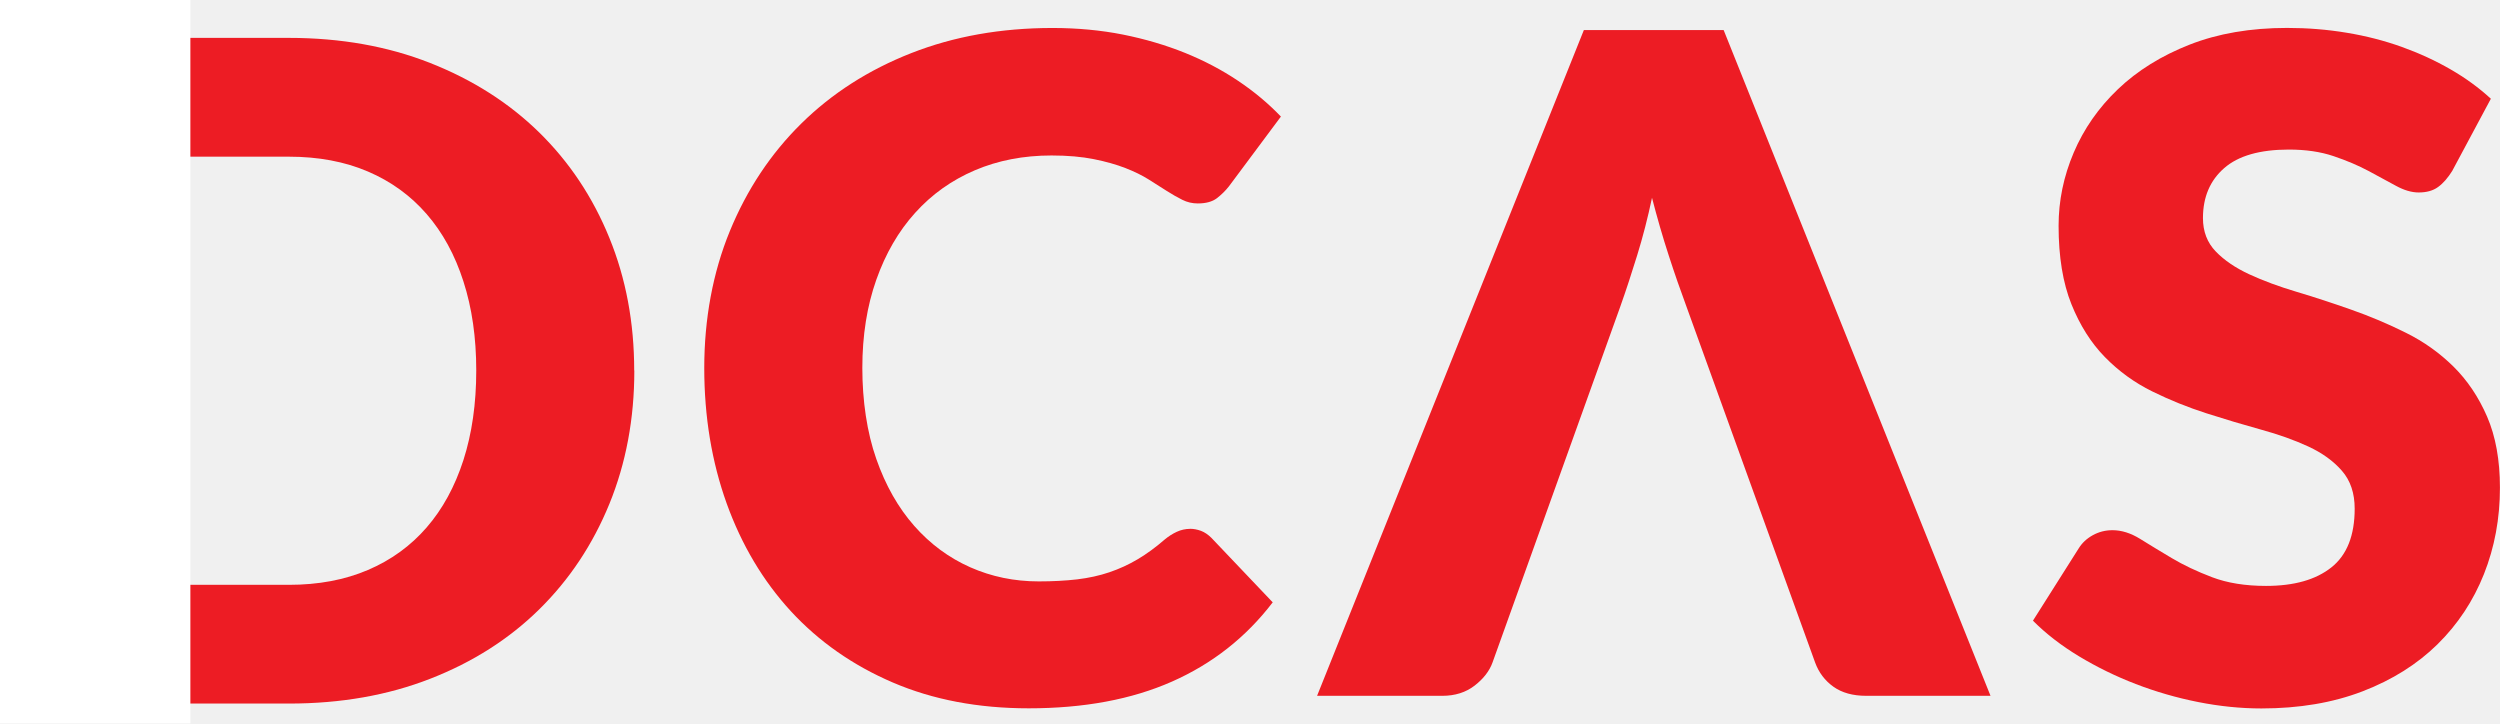
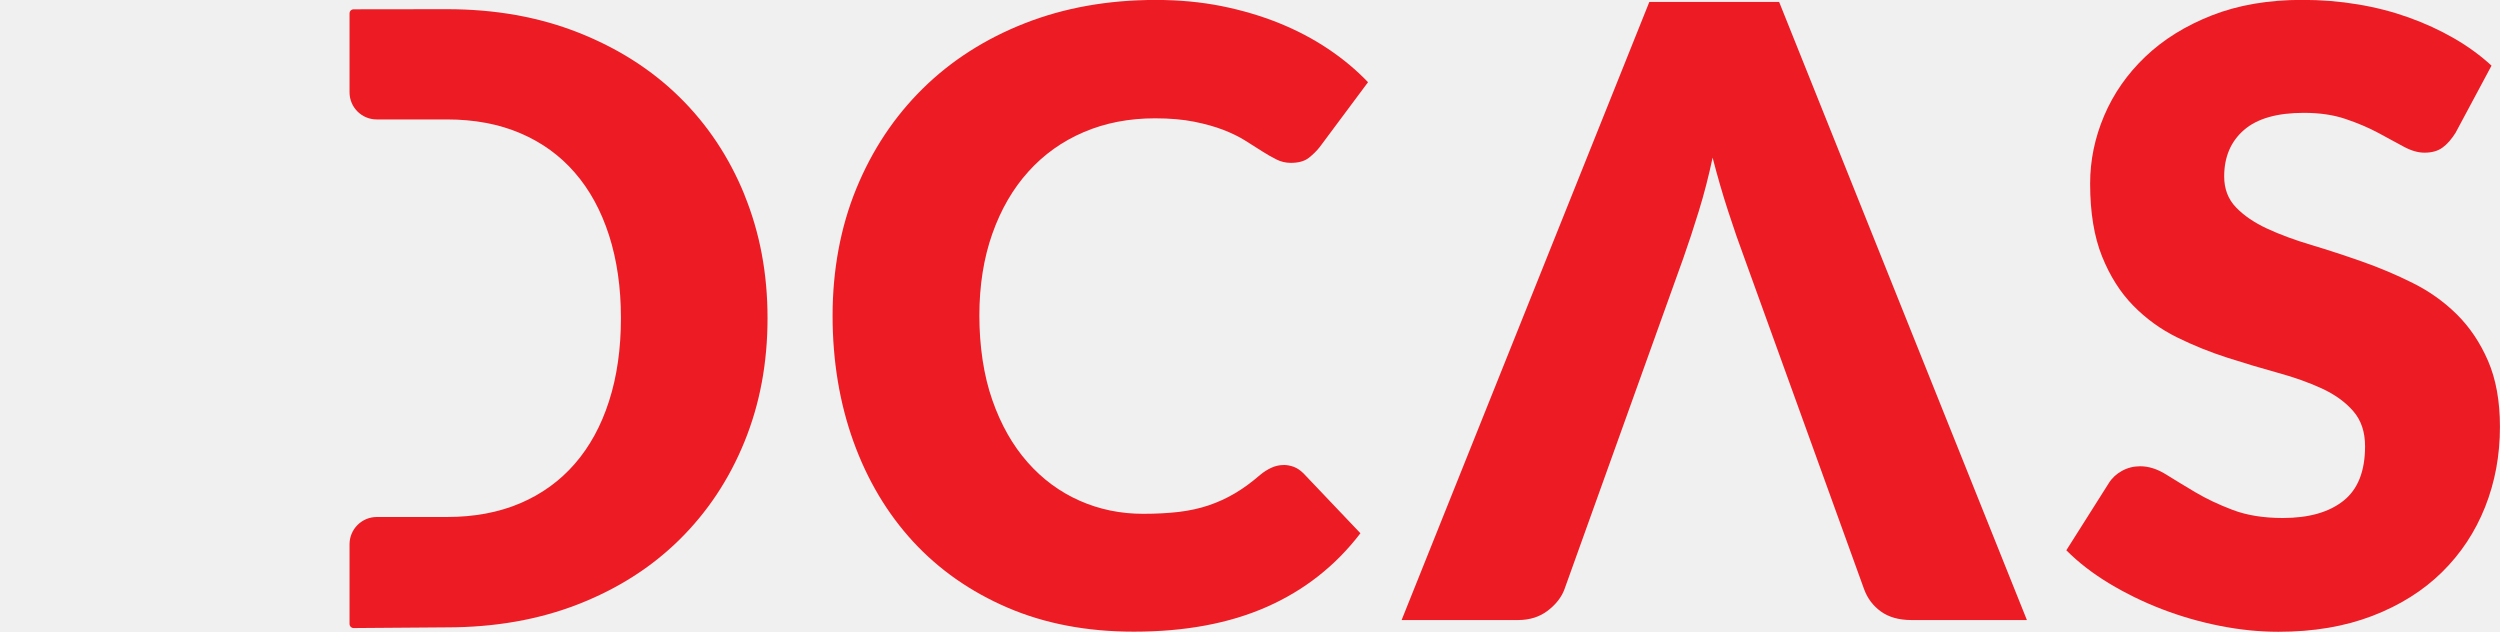
- <svg xmlns="http://www.w3.org/2000/svg" id="Layer_1" viewBox="0 0 393.96 114">
+ <svg xmlns="http://www.w3.org/2000/svg" id="Layer_1" viewBox="0 0 424.28 107.21">
  <defs>
-     <style>.cls-1{fill:#fff;}.cls-2{fill:#ed1c24;}</style>
+     <style>.cls-1{fill:#ed1c24;}</style>
  </defs>
-   <path class="cls-2" d="M187.52,83.33c.58,0,1.15,.11,1.73,.32,.58,.22,1.13,.59,1.66,1.12l9.65,10.15c-4.22,5.52-9.52,9.68-15.88,12.49-6.36,2.81-13.88,4.21-22.57,4.21-7.97,0-15.11-1.36-21.42-4.07-6.31-2.71-11.66-6.46-16.06-11.23-4.39-4.78-7.76-10.44-10.12-16.99-2.35-6.55-3.53-13.67-3.53-21.35s1.34-15.01,4.03-21.56c2.69-6.55,6.44-12.2,11.27-16.96,4.82-4.75,10.6-8.45,17.32-11.09,6.72-2.64,14.14-3.96,22.25-3.96,3.94,0,7.64,.35,11.12,1.04,3.48,.7,6.73,1.66,9.76,2.88,3.02,1.22,5.81,2.69,8.35,4.39,2.54,1.7,4.8,3.59,6.77,5.65l-8.21,11.02c-.53,.67-1.15,1.28-1.87,1.84-.72,.55-1.73,.83-3.02,.83-.86,0-1.68-.19-2.45-.58-.77-.38-1.58-.85-2.45-1.4-.86-.55-1.81-1.15-2.84-1.8-1.03-.65-2.26-1.25-3.67-1.8-1.42-.55-3.07-1.02-4.97-1.4-1.9-.38-4.12-.58-6.66-.58-4.42,0-8.45,.78-12.1,2.34-3.65,1.56-6.78,3.79-9.4,6.7-2.62,2.9-4.66,6.42-6.12,10.55-1.46,4.13-2.2,8.76-2.2,13.9s.73,10.15,2.2,14.33c1.46,4.18,3.46,7.69,5.98,10.55,2.52,2.86,5.46,5.03,8.82,6.52,3.36,1.49,6.96,2.23,10.8,2.23,2.21,0,4.22-.11,6.05-.32,1.82-.22,3.52-.59,5.08-1.12,1.56-.53,3.05-1.21,4.46-2.05,1.42-.84,2.84-1.88,4.28-3.13,.58-.48,1.2-.88,1.87-1.19,.67-.31,1.37-.47,2.09-.47Z" />
-   <path class="cls-2" d="M386.47,26.88c-.72,1.15-1.47,2.02-2.27,2.59-.79,.58-1.81,.86-3.06,.86-1.11,0-2.29-.35-3.56-1.04-1.27-.69-2.71-1.48-4.32-2.34-1.61-.86-3.44-1.64-5.51-2.34-2.06-.7-4.42-1.04-7.06-1.04-4.56,0-7.96,.97-10.19,2.92-2.23,1.94-3.35,4.57-3.35,7.88,0,2.11,.67,3.86,2.02,5.26,1.34,1.39,3.11,2.59,5.29,3.6,2.18,1.01,4.68,1.93,7.49,2.77,2.81,.84,5.68,1.78,8.6,2.81,2.93,1.03,5.8,2.24,8.6,3.64,2.81,1.39,5.3,3.17,7.49,5.33,2.18,2.16,3.95,4.79,5.29,7.88,1.34,3.1,2.02,6.83,2.02,11.2,0,4.85-.84,9.38-2.52,13.61-1.68,4.22-4.12,7.91-7.31,11.05-3.19,3.14-7.13,5.62-11.81,7.42-4.68,1.8-10,2.7-15.95,2.7-3.26,0-6.59-.34-9.97-1.01-3.38-.67-6.66-1.62-9.83-2.84-3.17-1.22-6.14-2.68-8.93-4.36-2.78-1.68-5.21-3.55-7.27-5.62l7.2-11.38c.53-.86,1.27-1.56,2.23-2.09,.96-.53,1.99-.79,3.1-.79,1.44,0,2.89,.46,4.36,1.37,1.46,.91,3.12,1.92,4.97,3.02,1.85,1.1,3.97,2.11,6.37,3.02,2.4,.91,5.23,1.37,8.5,1.37,4.42,0,7.85-.97,10.3-2.92,2.45-1.94,3.67-5.03,3.67-9.25,0-2.45-.67-4.44-2.02-5.98-1.34-1.54-3.11-2.81-5.29-3.82-2.19-1.01-4.67-1.9-7.45-2.66-2.78-.77-5.64-1.62-8.57-2.56-2.93-.94-5.79-2.09-8.57-3.46-2.78-1.37-5.27-3.17-7.45-5.4-2.19-2.23-3.95-5.02-5.29-8.35-1.34-3.34-2.02-7.45-2.02-12.35,0-3.94,.79-7.78,2.38-11.52s3.91-7.08,6.98-10.01c3.07-2.93,6.84-5.27,11.3-7.02,4.46-1.75,9.58-2.63,15.34-2.63,3.22,0,6.35,.25,9.4,.76,3.05,.5,5.94,1.25,8.68,2.23,2.73,.98,5.29,2.16,7.67,3.53,2.38,1.37,4.5,2.92,6.37,4.64l-6.05,11.3Z" />
-   <path class="cls-2" d="M99.96,58.39c0,7.58-1.31,14.58-3.92,20.99-2.62,6.41-6.3,11.95-11.05,16.63-4.75,4.68-10.48,8.33-17.17,10.94-6.7,2.62-14.12,3.92-22.28,3.92H4.77V5.97H45.52c8.16,0,15.59,1.32,22.28,3.96,6.7,2.64,12.42,6.29,17.17,10.94,4.75,4.66,8.44,10.19,11.05,16.6,2.62,6.41,3.92,13.38,3.92,20.92Zm-24.91,0c0-5.18-.67-9.86-2.02-14.04-1.34-4.18-3.28-7.72-5.8-10.62-2.52-2.9-5.6-5.14-9.25-6.7-3.65-1.56-7.8-2.34-12.46-2.34H29.25V92.16h16.27c4.66,0,8.81-.78,12.46-2.34,3.65-1.56,6.73-3.79,9.25-6.7,2.52-2.9,4.45-6.44,5.8-10.62,1.34-4.18,2.02-8.88,2.02-14.11Z" />
-   <path class="cls-2" d="M313.67,109.65h-19.58c-2.11,0-3.84-.48-5.18-1.44-1.34-.96-2.3-2.23-2.88-3.82l-20.3-56.16c-.91-2.45-1.84-5.11-2.77-7.99-.94-2.88-1.81-5.9-2.63-9.07-.67,3.17-1.45,6.19-2.34,9.07-.89,2.88-1.76,5.54-2.63,7.99l-20.16,56.16c-.48,1.34-1.42,2.56-2.81,3.64-1.39,1.08-3.1,1.62-5.11,1.62h-19.73L249.59,4.74h22.03l42.05,104.9Z" />
-   <rect class="cls-1" width="30" height="114" />
+   <path class="cls-1" d="M217.84,78.91c.58,0,1.15,.11,1.73,.32,.58,.22,1.13,.59,1.66,1.12l9.65,10.15c-4.22,5.52-9.52,9.68-15.88,12.49-6.36,2.81-13.88,4.21-22.57,4.21-7.97,0-15.11-1.36-21.42-4.07-6.31-2.71-11.66-6.46-16.06-11.23-4.39-4.78-7.76-10.44-10.12-16.99-2.35-6.55-3.53-13.67-3.53-21.35s1.34-15.01,4.03-21.56c2.69-6.55,6.44-12.2,11.27-16.96,4.82-4.75,10.6-8.45,17.32-11.09,6.72-2.64,14.14-3.96,22.25-3.96,3.94,0,7.64,.35,11.12,1.04,3.48,.7,6.73,1.66,9.76,2.88,3.02,1.22,5.81,2.69,8.35,4.39,2.54,1.7,4.8,3.59,6.77,5.65l-8.21,11.02c-.53,.67-1.15,1.28-1.87,1.84-.72,.55-1.73,.83-3.02,.83-.86,0-1.68-.19-2.45-.58-.77-.38-1.58-.85-2.45-1.4-.86-.55-1.81-1.15-2.84-1.8-1.03-.65-2.26-1.25-3.67-1.8-1.42-.55-3.07-1.02-4.97-1.4-1.9-.38-4.12-.58-6.66-.58-4.42,0-8.45,.78-12.1,2.34-3.65,1.56-6.78,3.79-9.4,6.7-2.62,2.9-4.66,6.42-6.12,10.55-1.46,4.13-2.2,8.76-2.2,13.9s.73,10.15,2.2,14.33c1.46,4.18,3.46,7.69,5.98,10.55,2.52,2.86,5.46,5.03,8.82,6.52,3.36,1.49,6.96,2.23,10.8,2.23,2.21,0,4.22-.11,6.05-.32,1.82-.22,3.52-.59,5.08-1.12,1.56-.53,3.05-1.21,4.46-2.05,1.42-.84,2.84-1.88,4.28-3.13,.58-.48,1.2-.88,1.87-1.19,.67-.31,1.37-.47,2.09-.47Z" />
+   <path class="cls-1" d="M416.79,22.46c-.72,1.15-1.47,2.02-2.27,2.59-.79,.58-1.81,.86-3.06,.86-1.11,0-2.29-.35-3.56-1.04-1.27-.69-2.71-1.48-4.32-2.34-1.61-.86-3.44-1.64-5.51-2.34-2.06-.7-4.42-1.04-7.06-1.04-4.56,0-7.96,.97-10.19,2.92-2.23,1.94-3.35,4.57-3.35,7.88,0,2.11,.67,3.86,2.02,5.26,1.34,1.39,3.11,2.59,5.29,3.6,2.18,1.01,4.68,1.93,7.49,2.77,2.81,.84,5.68,1.78,8.6,2.81,2.93,1.03,5.8,2.24,8.6,3.64,2.81,1.39,5.3,3.17,7.49,5.33,2.18,2.16,3.95,4.79,5.29,7.88,1.34,3.1,2.02,6.83,2.02,11.2,0,4.85-.84,9.38-2.52,13.61-1.68,4.22-4.12,7.91-7.31,11.05-3.19,3.14-7.13,5.62-11.81,7.42-4.68,1.8-10,2.7-15.95,2.7-3.26,0-6.59-.34-9.97-1.01-3.38-.67-6.66-1.62-9.83-2.84-3.17-1.22-6.14-2.68-8.93-4.36-2.78-1.68-5.21-3.55-7.27-5.62l7.2-11.38c.53-.86,1.27-1.56,2.23-2.09,.96-.53,1.99-.79,3.1-.79,1.44,0,2.89,.46,4.36,1.37,1.46,.91,3.12,1.92,4.97,3.02,1.85,1.1,3.97,2.11,6.37,3.02,2.4,.91,5.23,1.37,8.5,1.37,4.42,0,7.85-.97,10.3-2.92,2.45-1.94,3.67-5.03,3.67-9.25,0-2.45-.67-4.44-2.02-5.98-1.34-1.54-3.11-2.81-5.29-3.82-2.19-1.01-4.67-1.9-7.45-2.66-2.78-.77-5.64-1.62-8.57-2.56-2.93-.94-5.79-2.09-8.57-3.46-2.78-1.37-5.27-3.17-7.45-5.4-2.19-2.23-3.95-5.02-5.29-8.35-1.34-3.34-2.02-7.45-2.02-12.35,0-3.94,.79-7.78,2.38-11.52s3.91-7.08,6.98-10.01c3.07-2.93,6.84-5.27,11.3-7.02,4.46-1.75,9.58-2.63,15.34-2.63,3.22,0,6.35,.25,9.4,.76,3.05,.5,5.94,1.25,8.68,2.23,2.73,.98,5.29,2.16,7.67,3.53,2.38,1.37,4.5,2.92,6.37,4.64l-6.05,11.3Z" />
+   <path class="cls-1" d="M126.35,33.06c-2.62-6.41-6.3-11.94-11.05-16.6-4.75-4.66-10.48-8.3-17.17-10.94-6.7-2.64-14.12-3.96-22.28-3.96l-15.83,.02c-.39,0-.7,.31-.7,.7V15.66c0,2.55,2.06,4.61,4.61,4.61,4.89,0,11.92,0,11.92,0,4.66,0,8.81,.78,12.46,2.34,3.65,1.56,6.73,3.79,9.25,6.7,2.52,2.9,4.45,6.44,5.8,10.62,1.34,4.18,2.02,8.86,2.02,14.04s-.67,9.94-2.02,14.11c-1.34,4.18-3.28,7.72-5.8,10.62-2.52,2.9-5.6,5.14-9.25,6.7-3.65,1.56-7.8,2.34-12.46,2.34,0,0-7.01,0-11.9,0-2.56,0-4.63,2.07-4.63,4.63v13.52c0,.39,.32,.7,.7,.7l15.82-.12c8.16,0,15.59-1.31,22.28-3.92,6.7-2.62,12.42-6.26,17.17-10.94,4.75-4.68,8.44-10.22,11.05-16.63,2.62-6.41,3.92-13.4,3.92-20.99s-1.31-14.51-3.92-20.92Z" />
+   <path class="cls-1" d="M343.99,105.23h-19.58c-2.11,0-3.84-.48-5.18-1.44-1.34-.96-2.3-2.23-2.88-3.82l-20.3-56.16c-.91-2.45-1.84-5.11-2.77-7.99-.94-2.88-1.81-5.9-2.63-9.07-.67,3.17-1.45,6.19-2.34,9.07-.89,2.88-1.76,5.54-2.63,7.99l-20.16,56.16c-.48,1.34-1.42,2.56-2.81,3.64-1.39,1.08-3.1,1.62-5.11,1.62h-19.73L279.91,.33h22.03l42.05,104.9Z" />
</svg>
